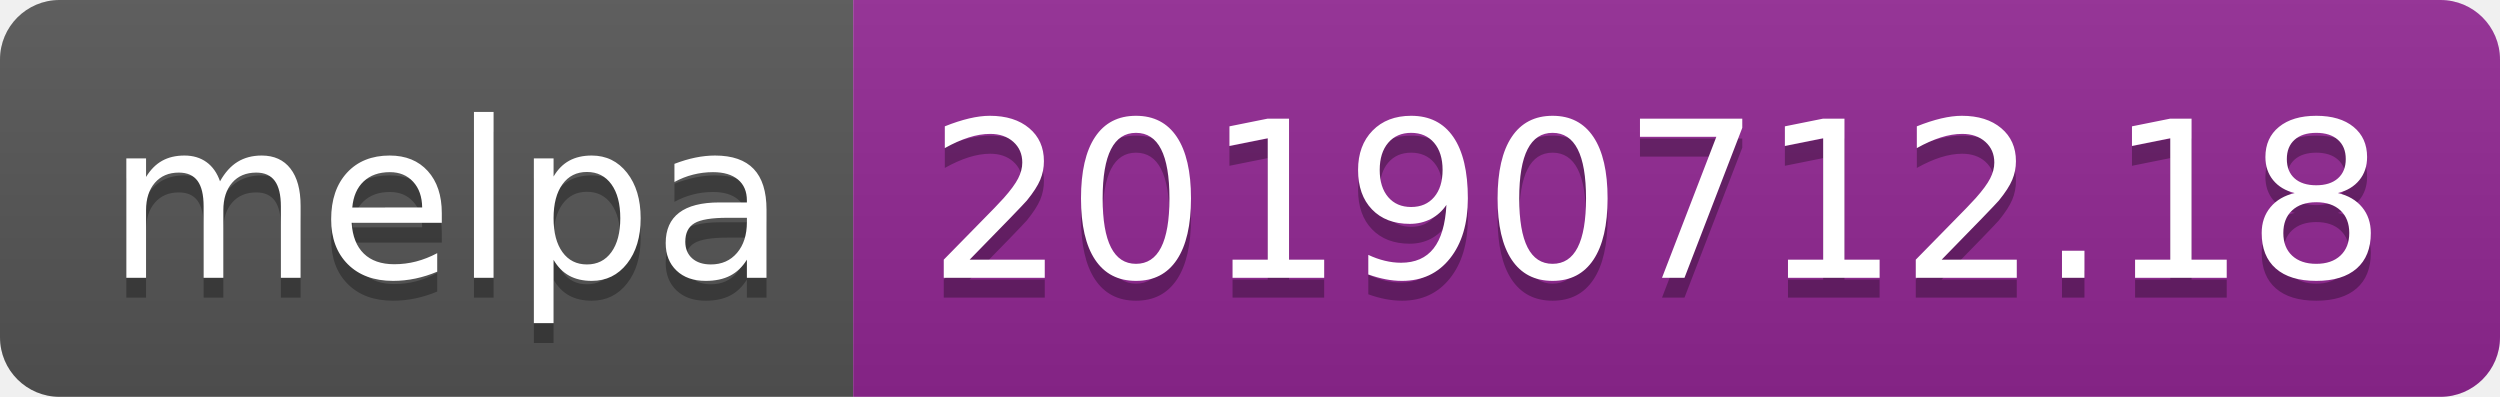
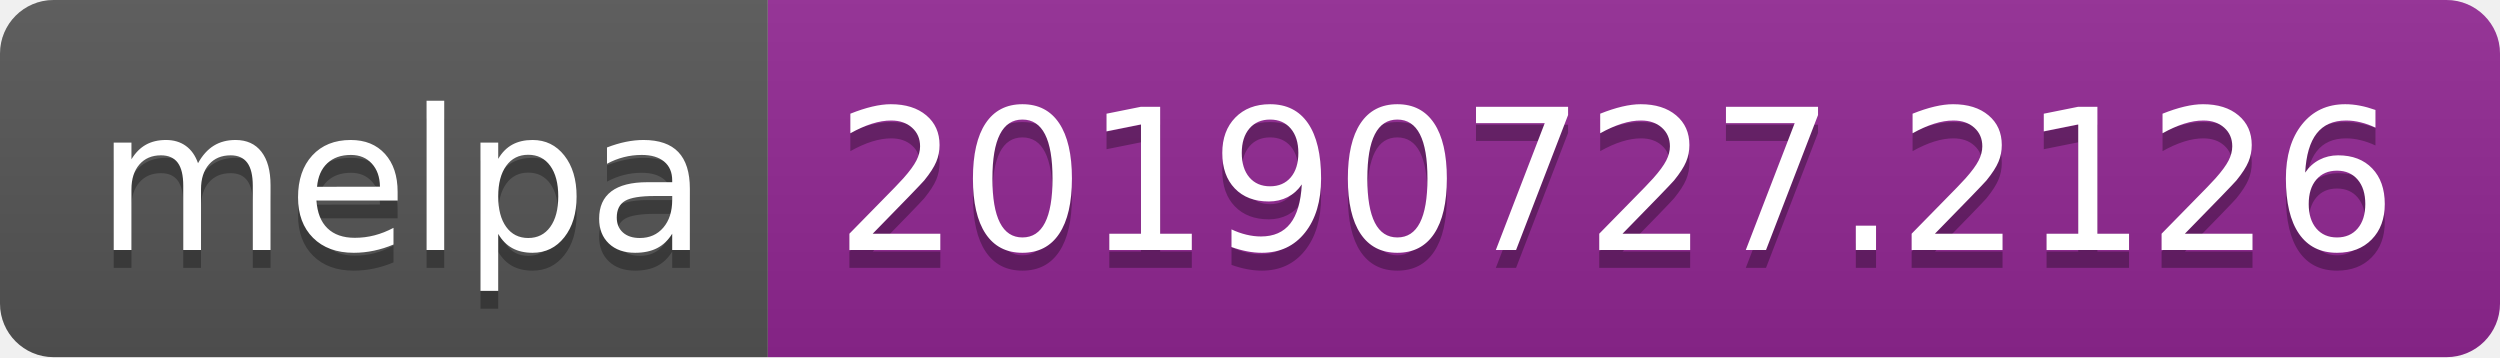
- <svg xmlns="http://www.w3.org/2000/svg" width="126" height="20">
+ <svg xmlns="http://www.w3.org/2000/svg" width="140" height="20">
  <linearGradient id="b" x2="0" y2="100%">
    <stop offset="0" stop-color="#bbb" stop-opacity=".1" />
    <stop offset="1" stop-opacity=".1" />
  </linearGradient>
  <clipPath id="a">
-     <rect width="126" height="20" rx="3" fill="#fff" />
+     <rect width="140" height="20" rx="3" fill="#fff" />
  </clipPath>
  <g clip-path="url(#a)">
    <path fill="#555" d="M0 0h43v20H0z" />
-     <path fill="#922793" d="M43 0h83v20H43z" />
-     <path fill="url(#b)" d="M0 0h126v20H0z" />
+     <path fill="#922793" d="M43 0h97v20H43z" />
+     <path fill="url(#b)" d="M0 0h140v20H0z" />
  </g>
  <g fill="#fff" text-anchor="middle" font-family="DejaVu Sans,Verdana,Geneva,sans-serif" font-size="110">
    <text x="225" y="150" fill="#010101" fill-opacity=".3" transform="scale(.1)" textLength="330">melpa</text>
    <text x="225" y="140" transform="scale(.1)" textLength="330">melpa</text>
-     <text x="835" y="150" fill="#010101" fill-opacity=".3" transform="scale(.1)" textLength="730">20190712.18</text>
-     <text x="835" y="140" transform="scale(.1)" textLength="730">20190712.18</text>
+     <text x="905" y="150" fill="#010101" fill-opacity=".3" transform="scale(.1)" textLength="870">20190727.2126</text>
+     <text x="905" y="140" transform="scale(.1)" textLength="870">20190727.2126</text>
  </g>
</svg>
